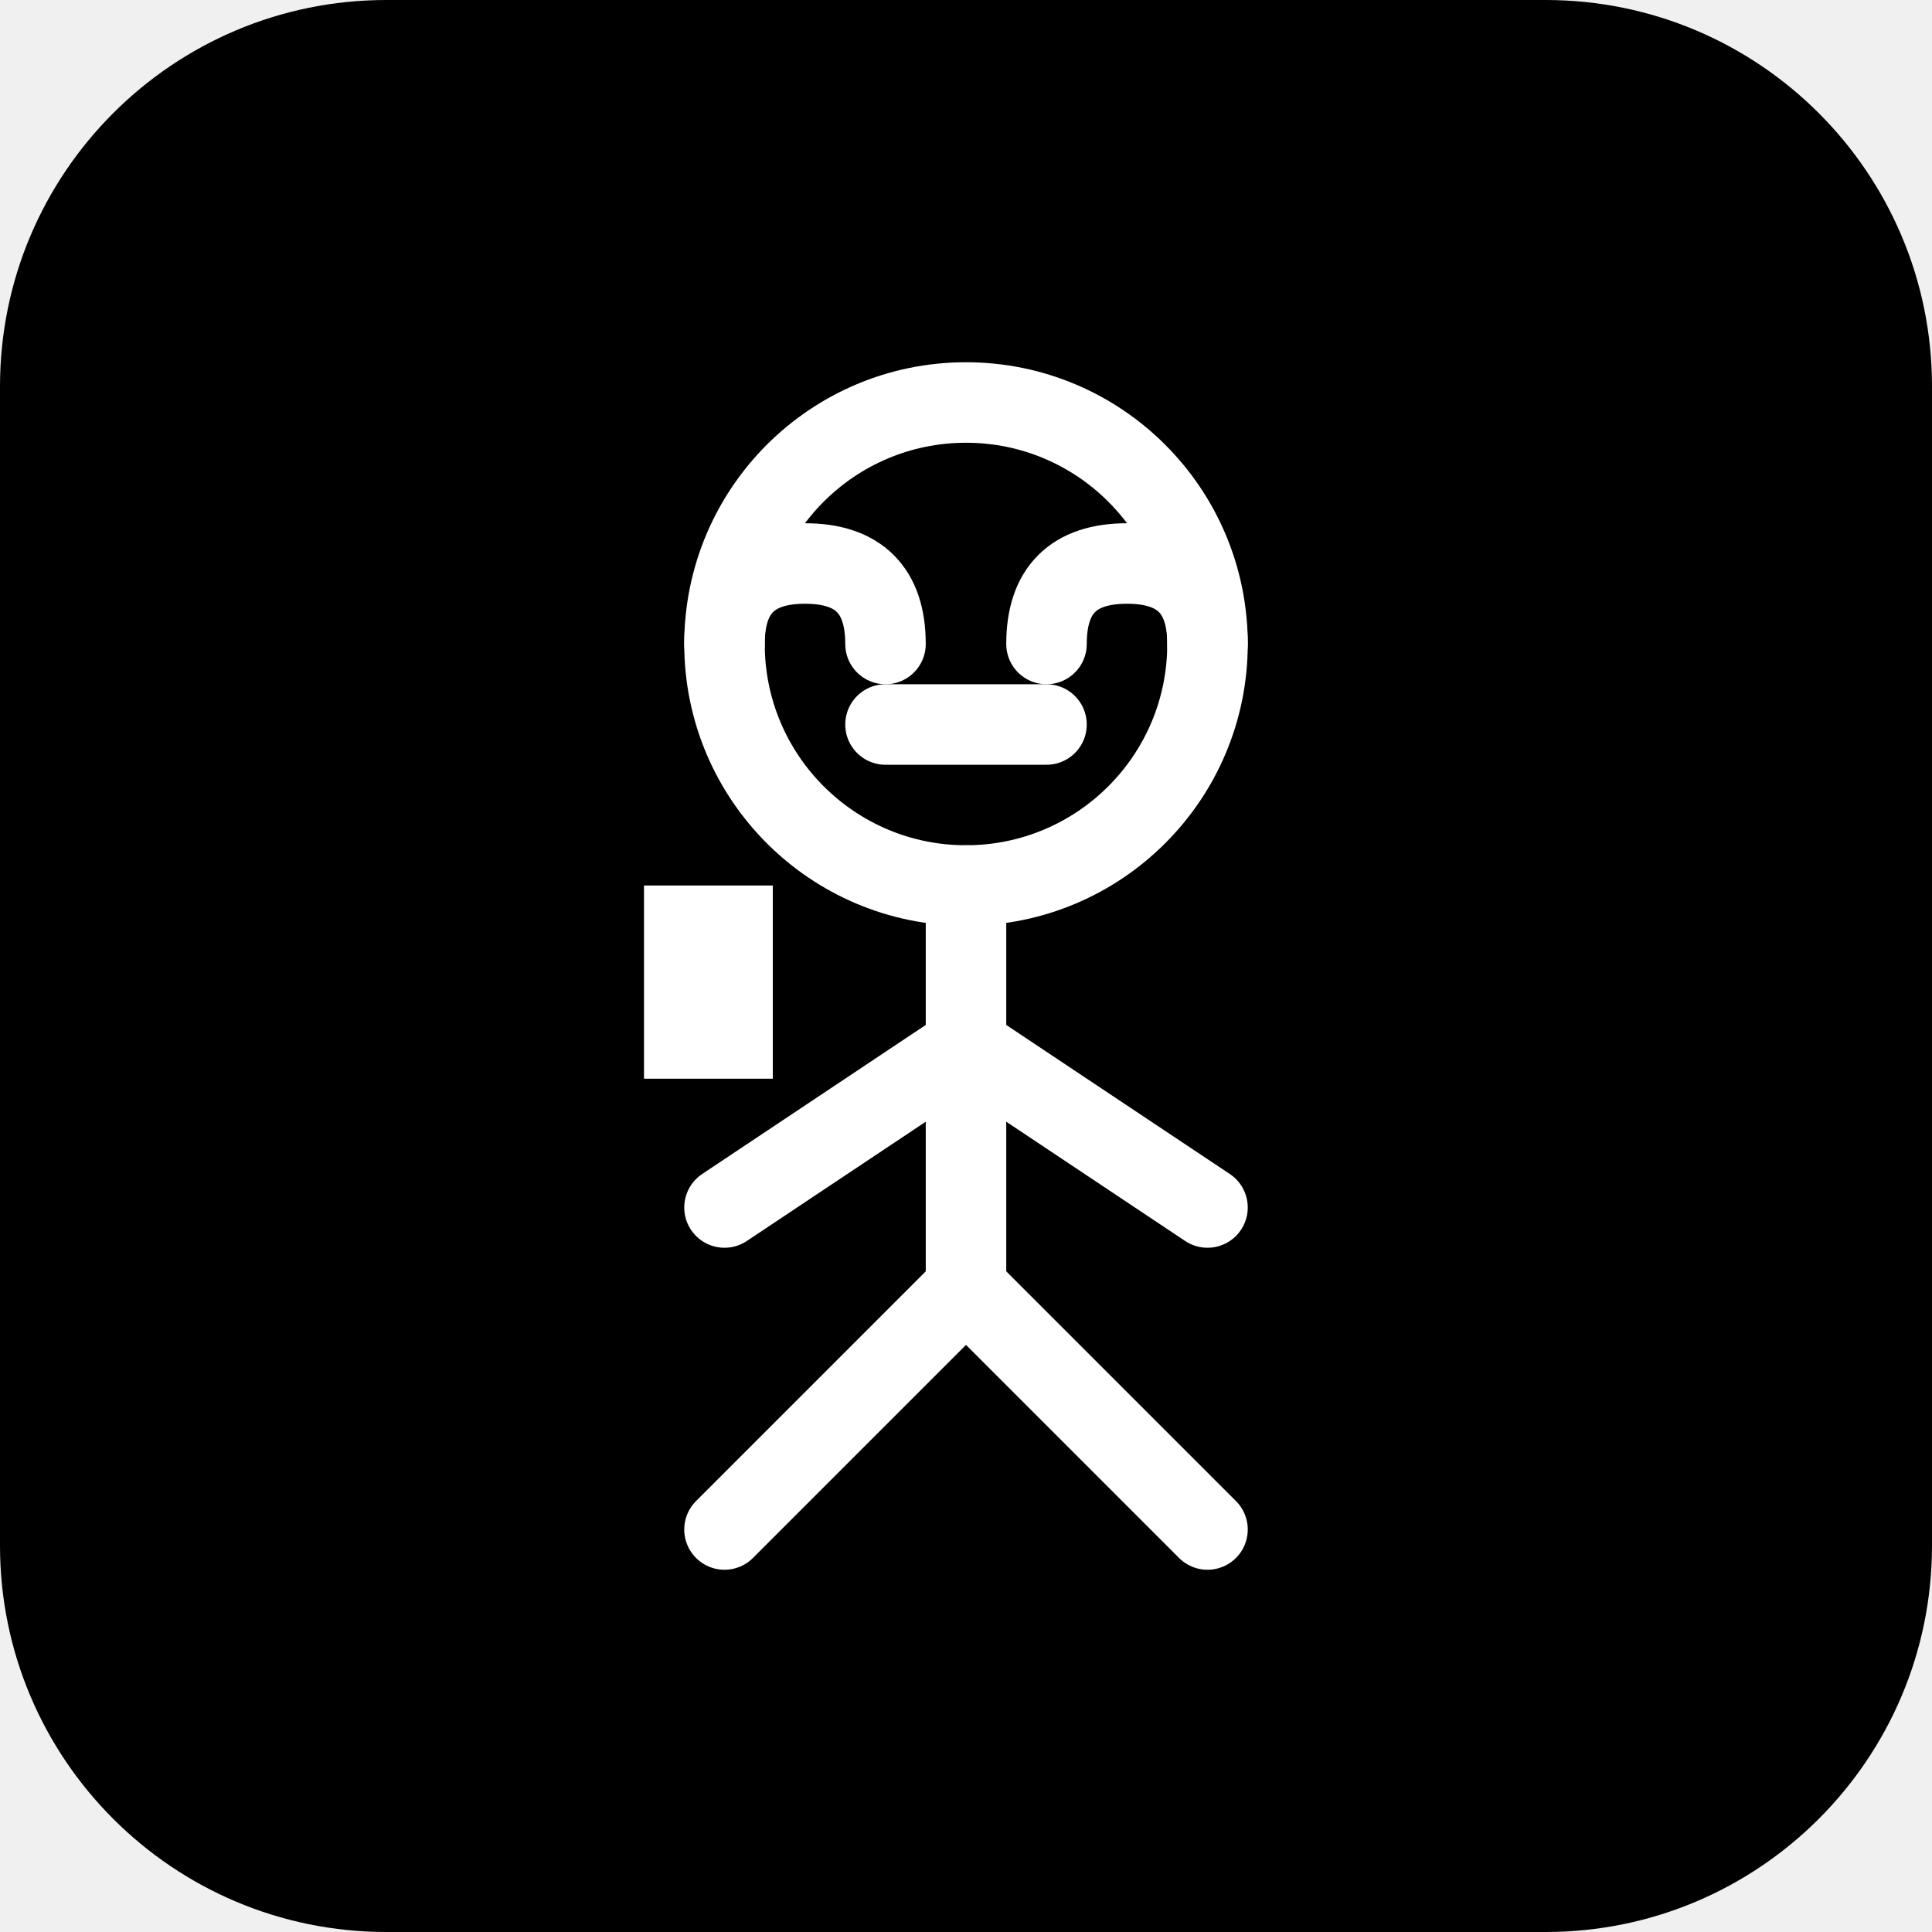
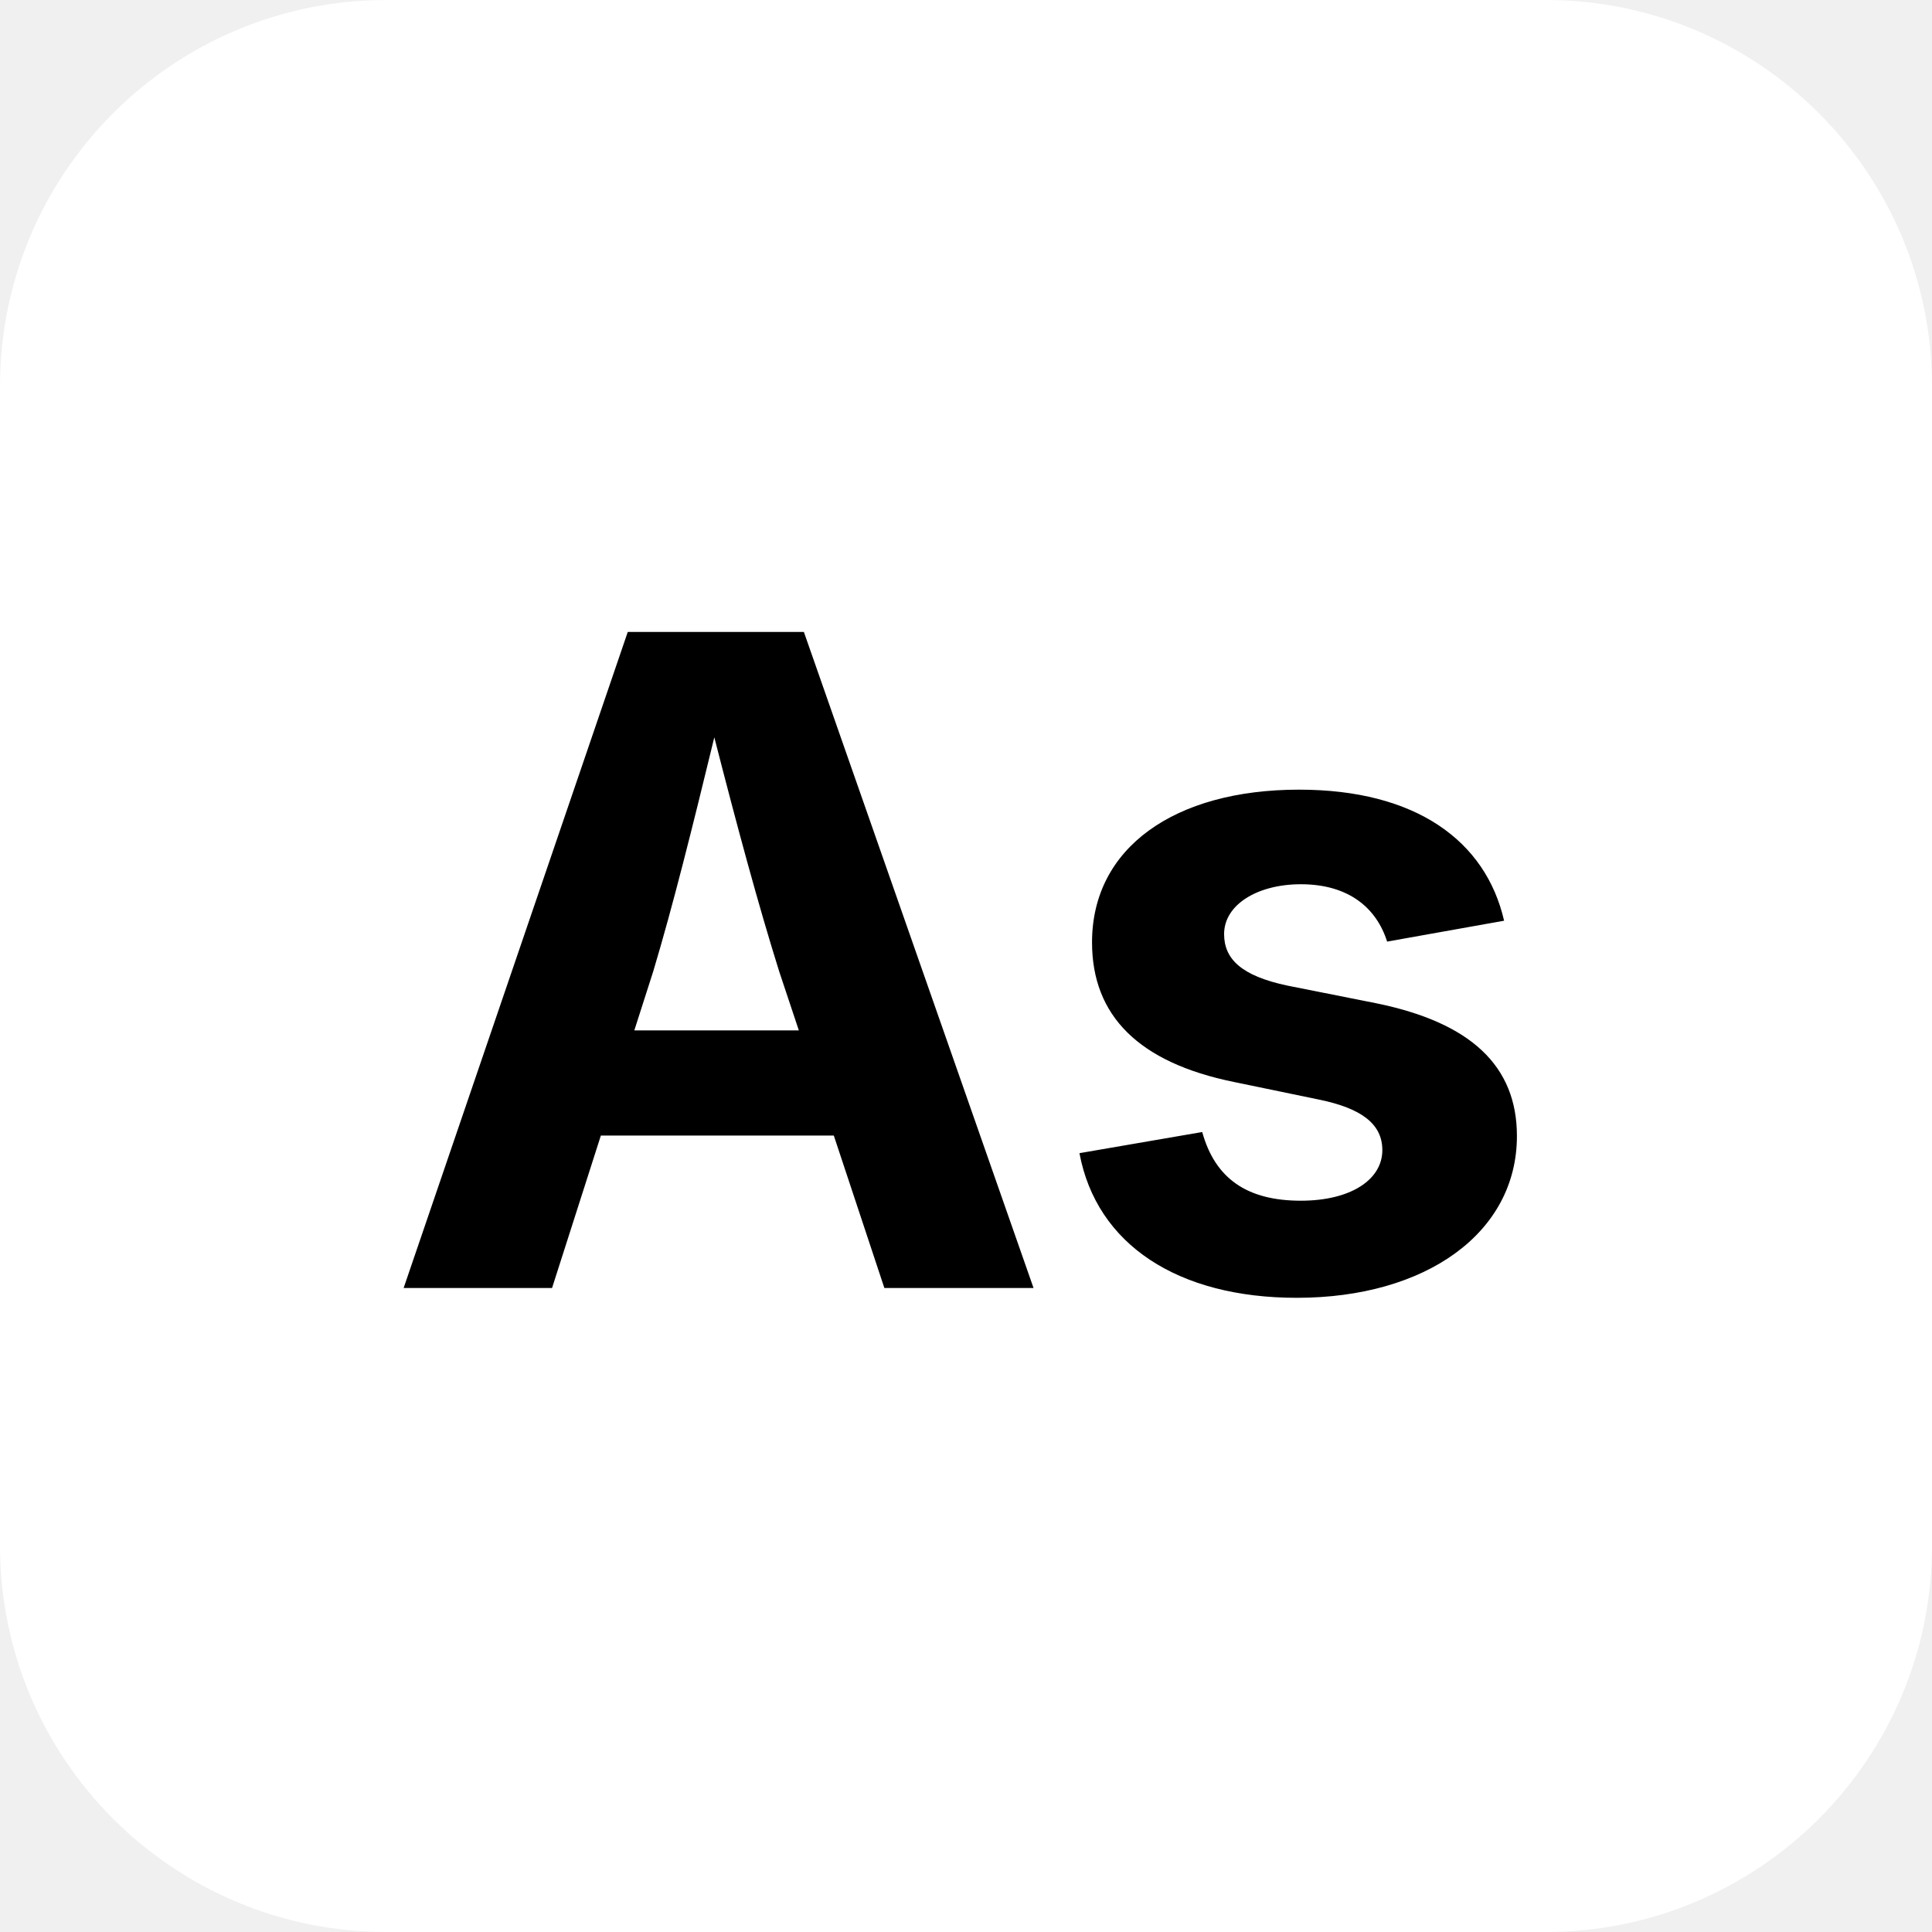
<svg xmlns="http://www.w3.org/2000/svg" viewBox="0 0 120 120">
-   <rect x="0" y="0" width="120" height="120" rx="24" fill="#000000" />
-   <g transform="translate(10, 10)" stroke="#ffffff" stroke-width="5" fill="none" stroke-linecap="round" stroke-linejoin="round">
-     <circle cx="50" cy="30" r="15" stroke-width="5" />
-     <path d="M 35 30 Q 35 25 40 25 Q 45 25 45 30" />
-     <path d="M 55 30 Q 55 25 60 25 Q 65 25 65 30" />
-     <line x1="45" y1="35" x2="55" y2="35" />
-     <path d="M 50 45 L 50 70" />
-     <path d="M 50 55 L 35 65" />
-     <path d="M 50 55 L 65 65" />
-     <path d="M 50 70 L 35 85" />
-     <path d="M 50 70 L 65 85" />
-     <rect x="30" y="45" width="8" height="12" fill="#ffffff" stroke="none" />
-   </g>
+   <rect x="0" y="0" width="120" height="120" rx="24" fill="#ffffff" />
+   <text x="60" y="80" font-family="system-ui, -apple-system, 'Segoe UI', sans-serif" font-size="56" font-weight="700" fill="#000000" text-anchor="middle">As</text>
</svg>
